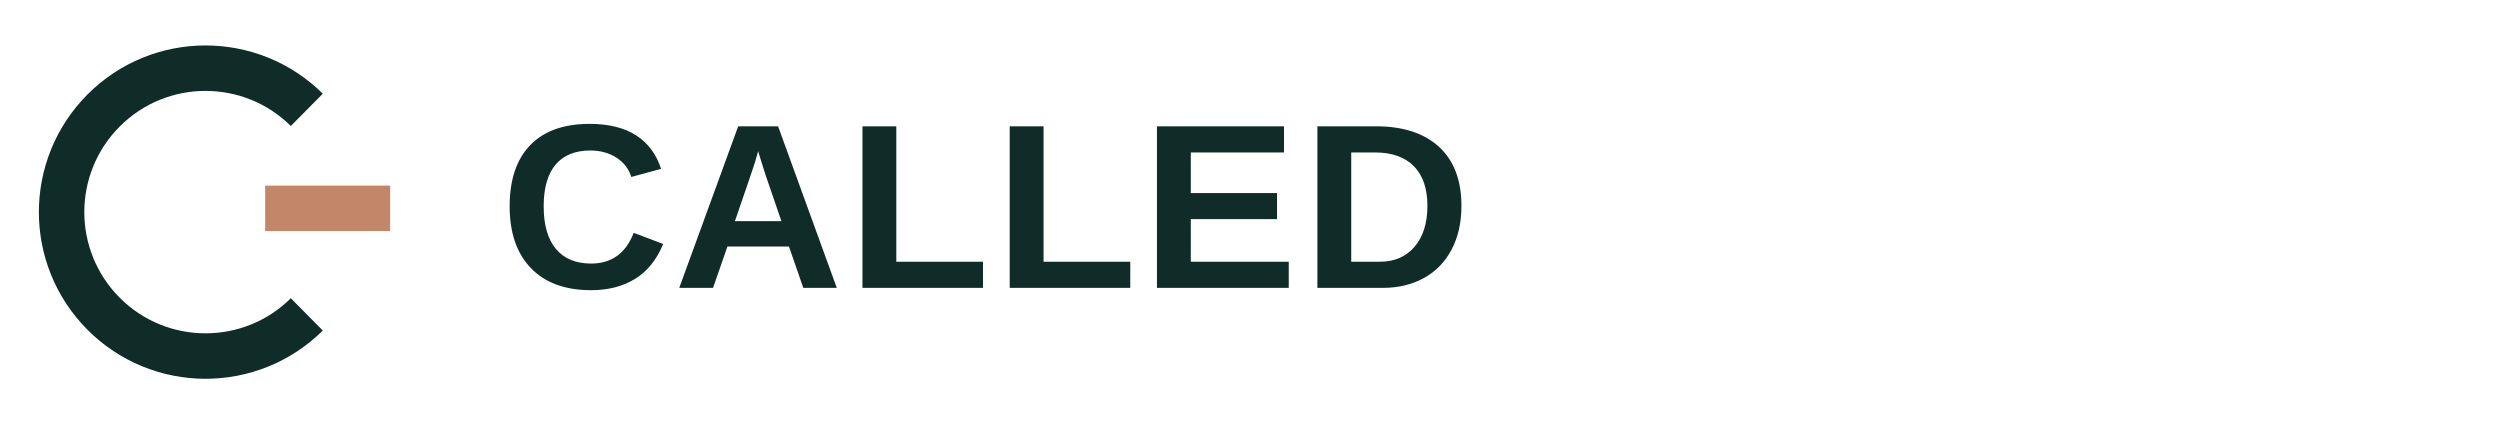
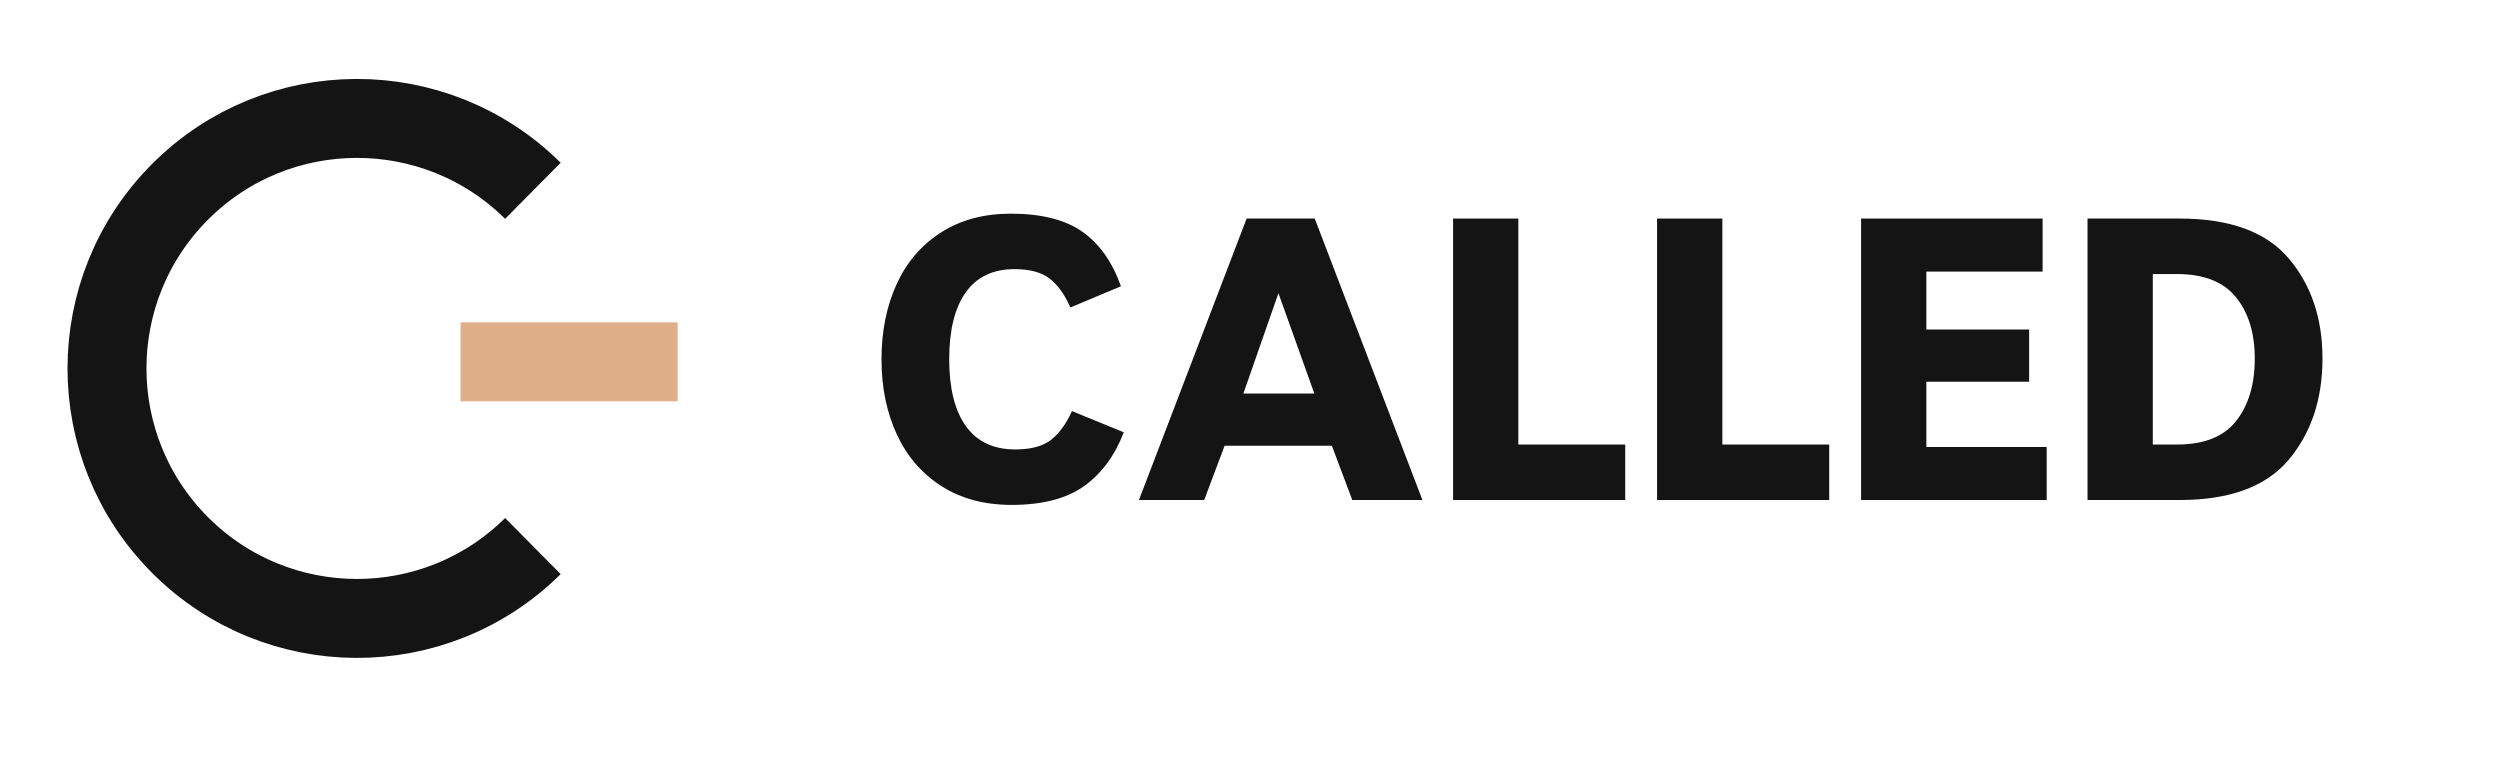
- <svg xmlns="http://www.w3.org/2000/svg" viewBox="0 0 660 116" role="img" aria-label="Called">
-   <path d="M81 29A38 38 0 1 0 81 83" fill="none" stroke="#102C29" stroke-width="12" />
-   <path d="M70 55H103" stroke="#C48669" stroke-width="12" />
-   <text x="132" y="76" fill="#102C29" font-family="Arial, sans-serif" font-weight="700" font-size="62" letter-spacing="1">CALLED</text>
+ <svg xmlns="http://www.w3.org/2000/svg" viewBox="0 0 379.99 116" role="img" aria-label="Called">
+   <path d="M81 29A38 38 0 1 0 81 83" fill="none" stroke="#141414" stroke-width="12" />
+   <path d="M70 55H103" stroke="#DFAF89" stroke-width="12" />
+   <path d="M133.984 54.61Q133.984 48.224 136.278 43.202Q138.572 38.18 143.036 35.328Q147.5 32.476 153.638 32.476Q160.582 32.476 164.488 35.204Q168.394 37.932 170.378 43.512L162.69 46.736Q161.388 43.76 159.528 42.334Q157.668 40.908 154.196 40.908Q149.298 40.908 146.787 44.442Q144.276 47.976 144.276 54.61Q144.276 61.244 146.818 64.778Q149.36 68.312 154.32 68.312Q157.854 68.312 159.714 66.886Q161.574 65.46 162.938 62.484L170.812 65.708Q168.766 71.04 164.767 73.892Q160.768 76.744 153.762 76.744Q147.562 76.744 143.098 73.892Q138.634 71.04 136.309 66.018Q133.984 60.996 133.984 54.61Z" fill="#141414" />
+   <path d="M189.482 33.22H199.836L216.204 76H205.54L202.44 67.754H186.134L183.034 76H173.114ZM199.774 59.818 194.318 44.566 188.986 59.818Z" fill="#141414" />
+   <path d="M220.862 33.22H230.782V67.568H247.026V76H220.862Z" fill="#141414" />
+   <path d="M251.87 33.22H261.79V67.568H278.034V76H251.87Z" fill="#141414" />
+   <path d="M282.878 33.22H310.468V41.28H292.798V50.084H308.422V58.02H292.798V67.94H311.088V76H282.878Z" fill="#141414" />
+   <path d="M317.296 33.22H331.308Q342.716 33.22 347.862 39.265Q353.008 45.31 353.008 54.486Q353.008 63.786 347.862 69.893Q342.716 76 331.308 76H317.296ZM330.874 67.568Q337.074 67.568 339.895 63.972Q342.716 60.376 342.716 54.486Q342.716 48.72 339.864 45.186Q337.012 41.652 330.874 41.652H327.216V67.568Z" fill="#141414" />
</svg>
